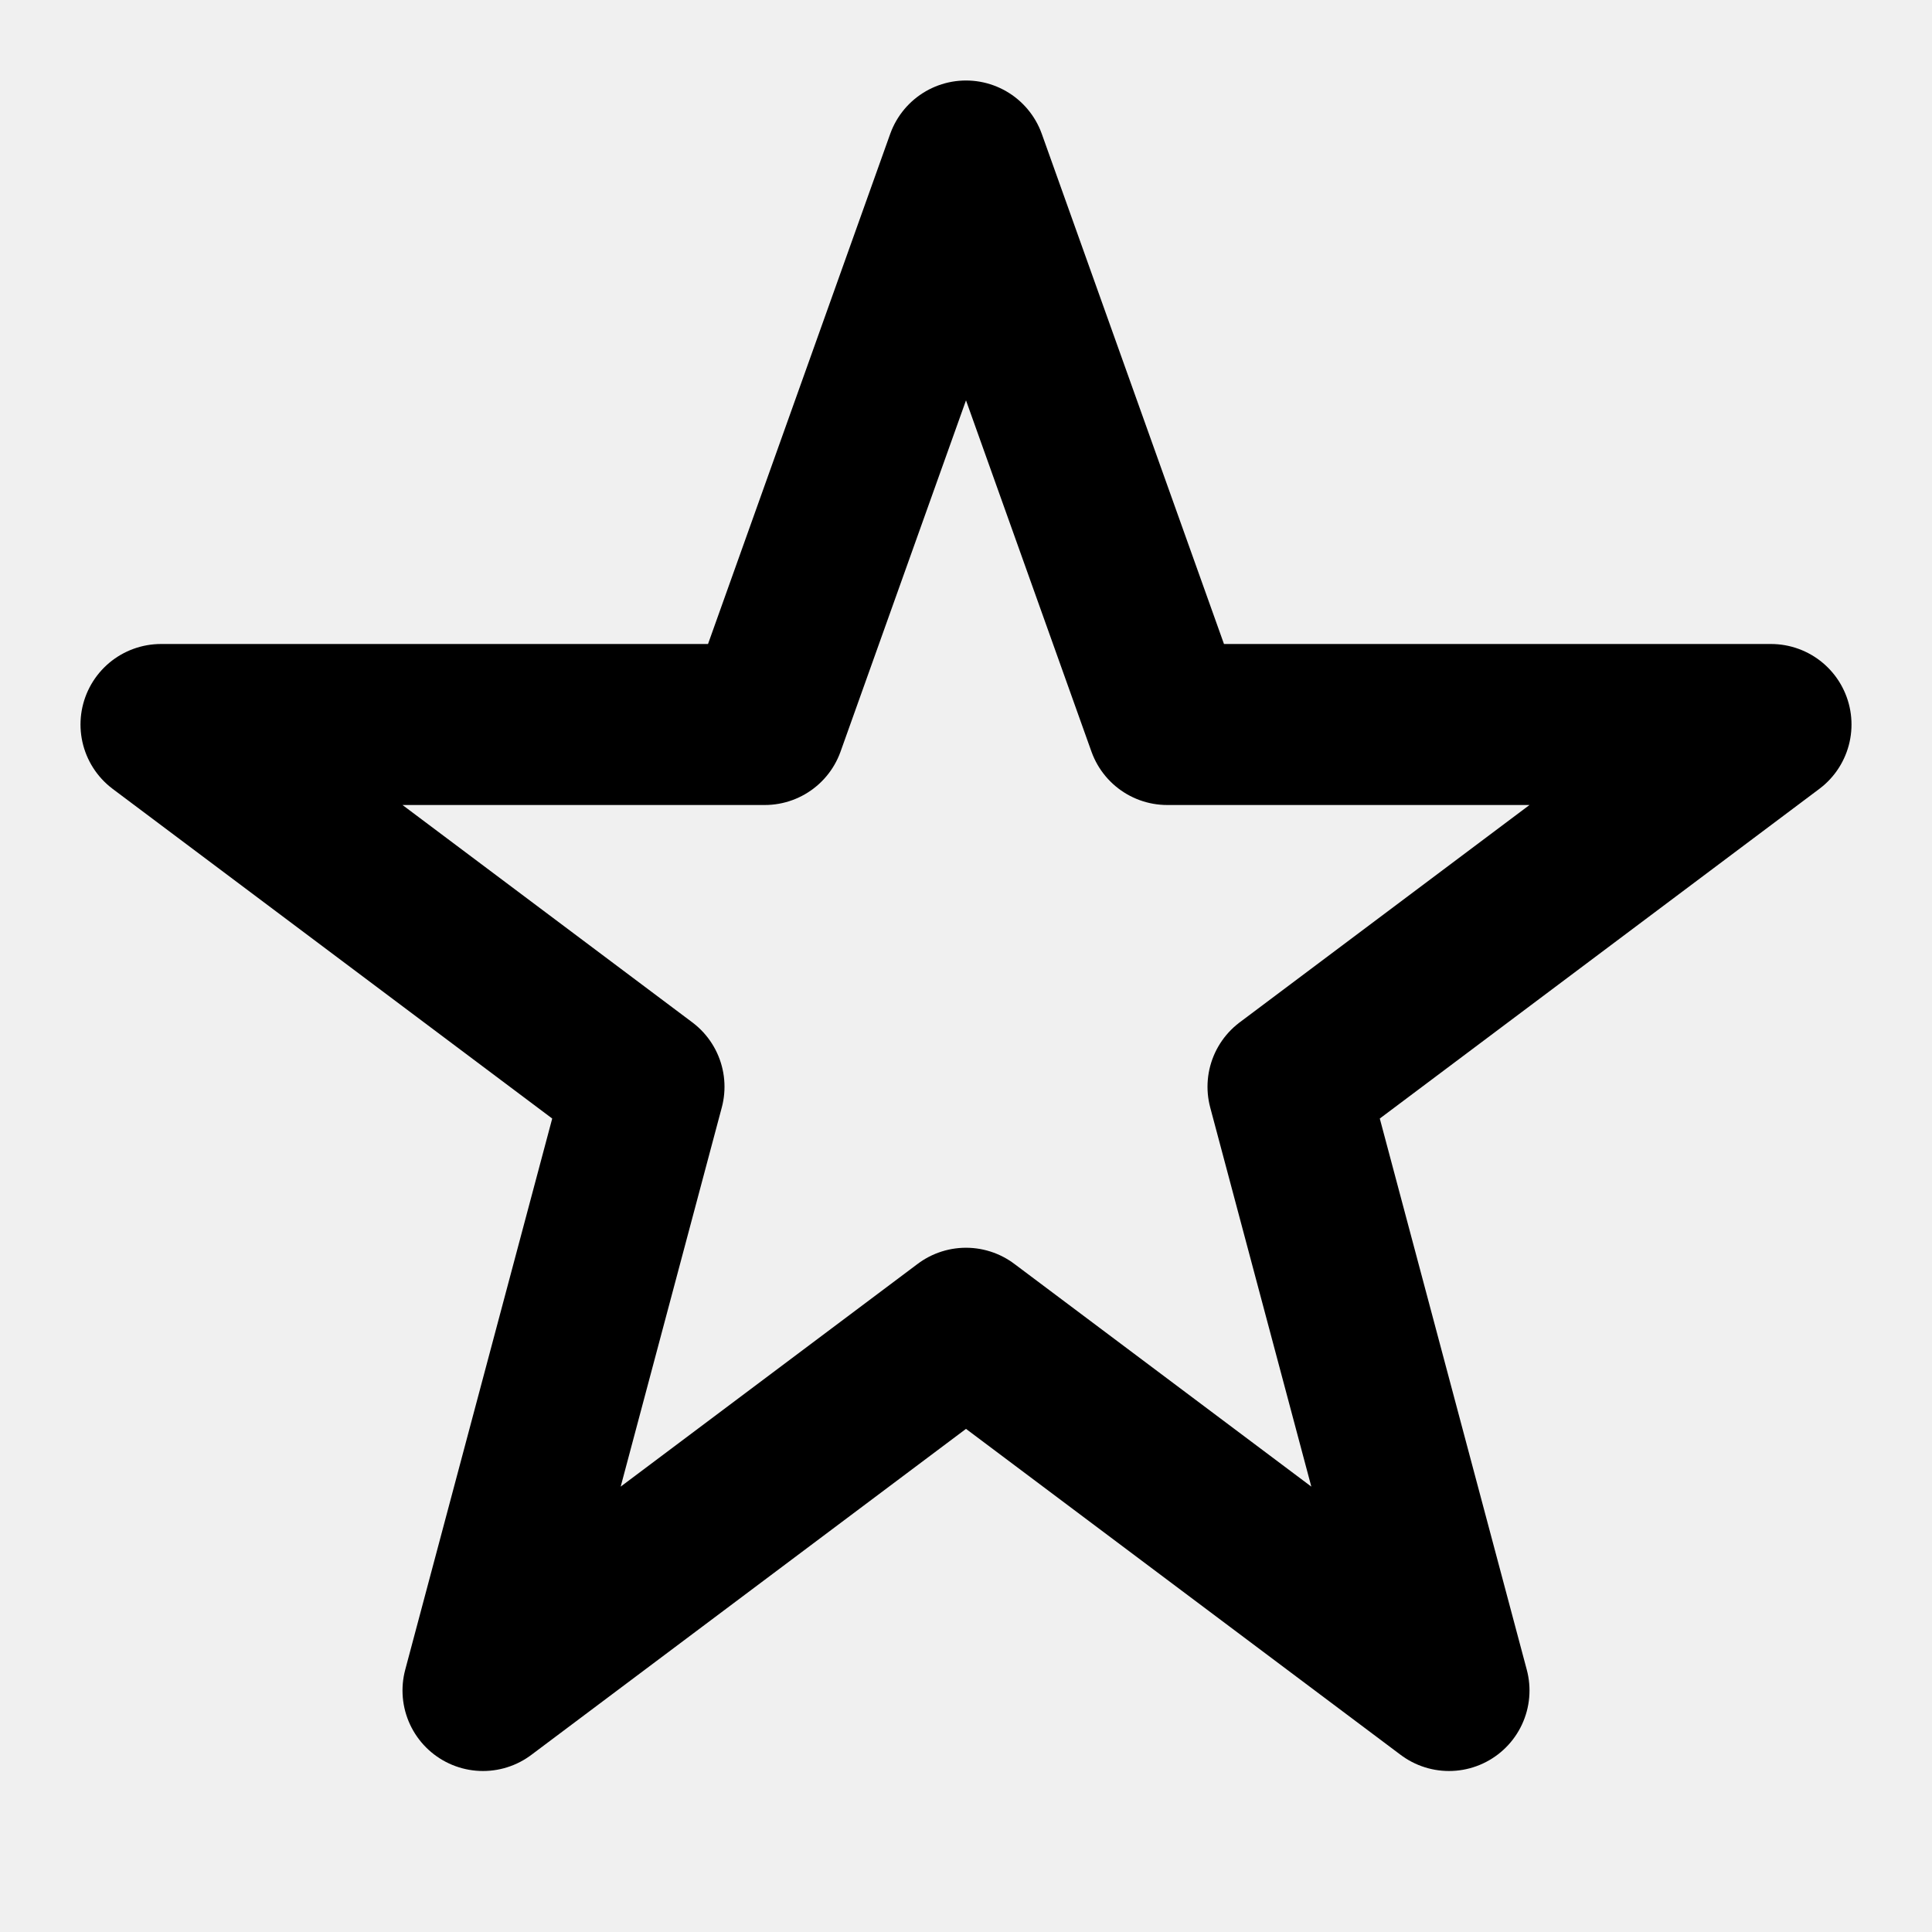
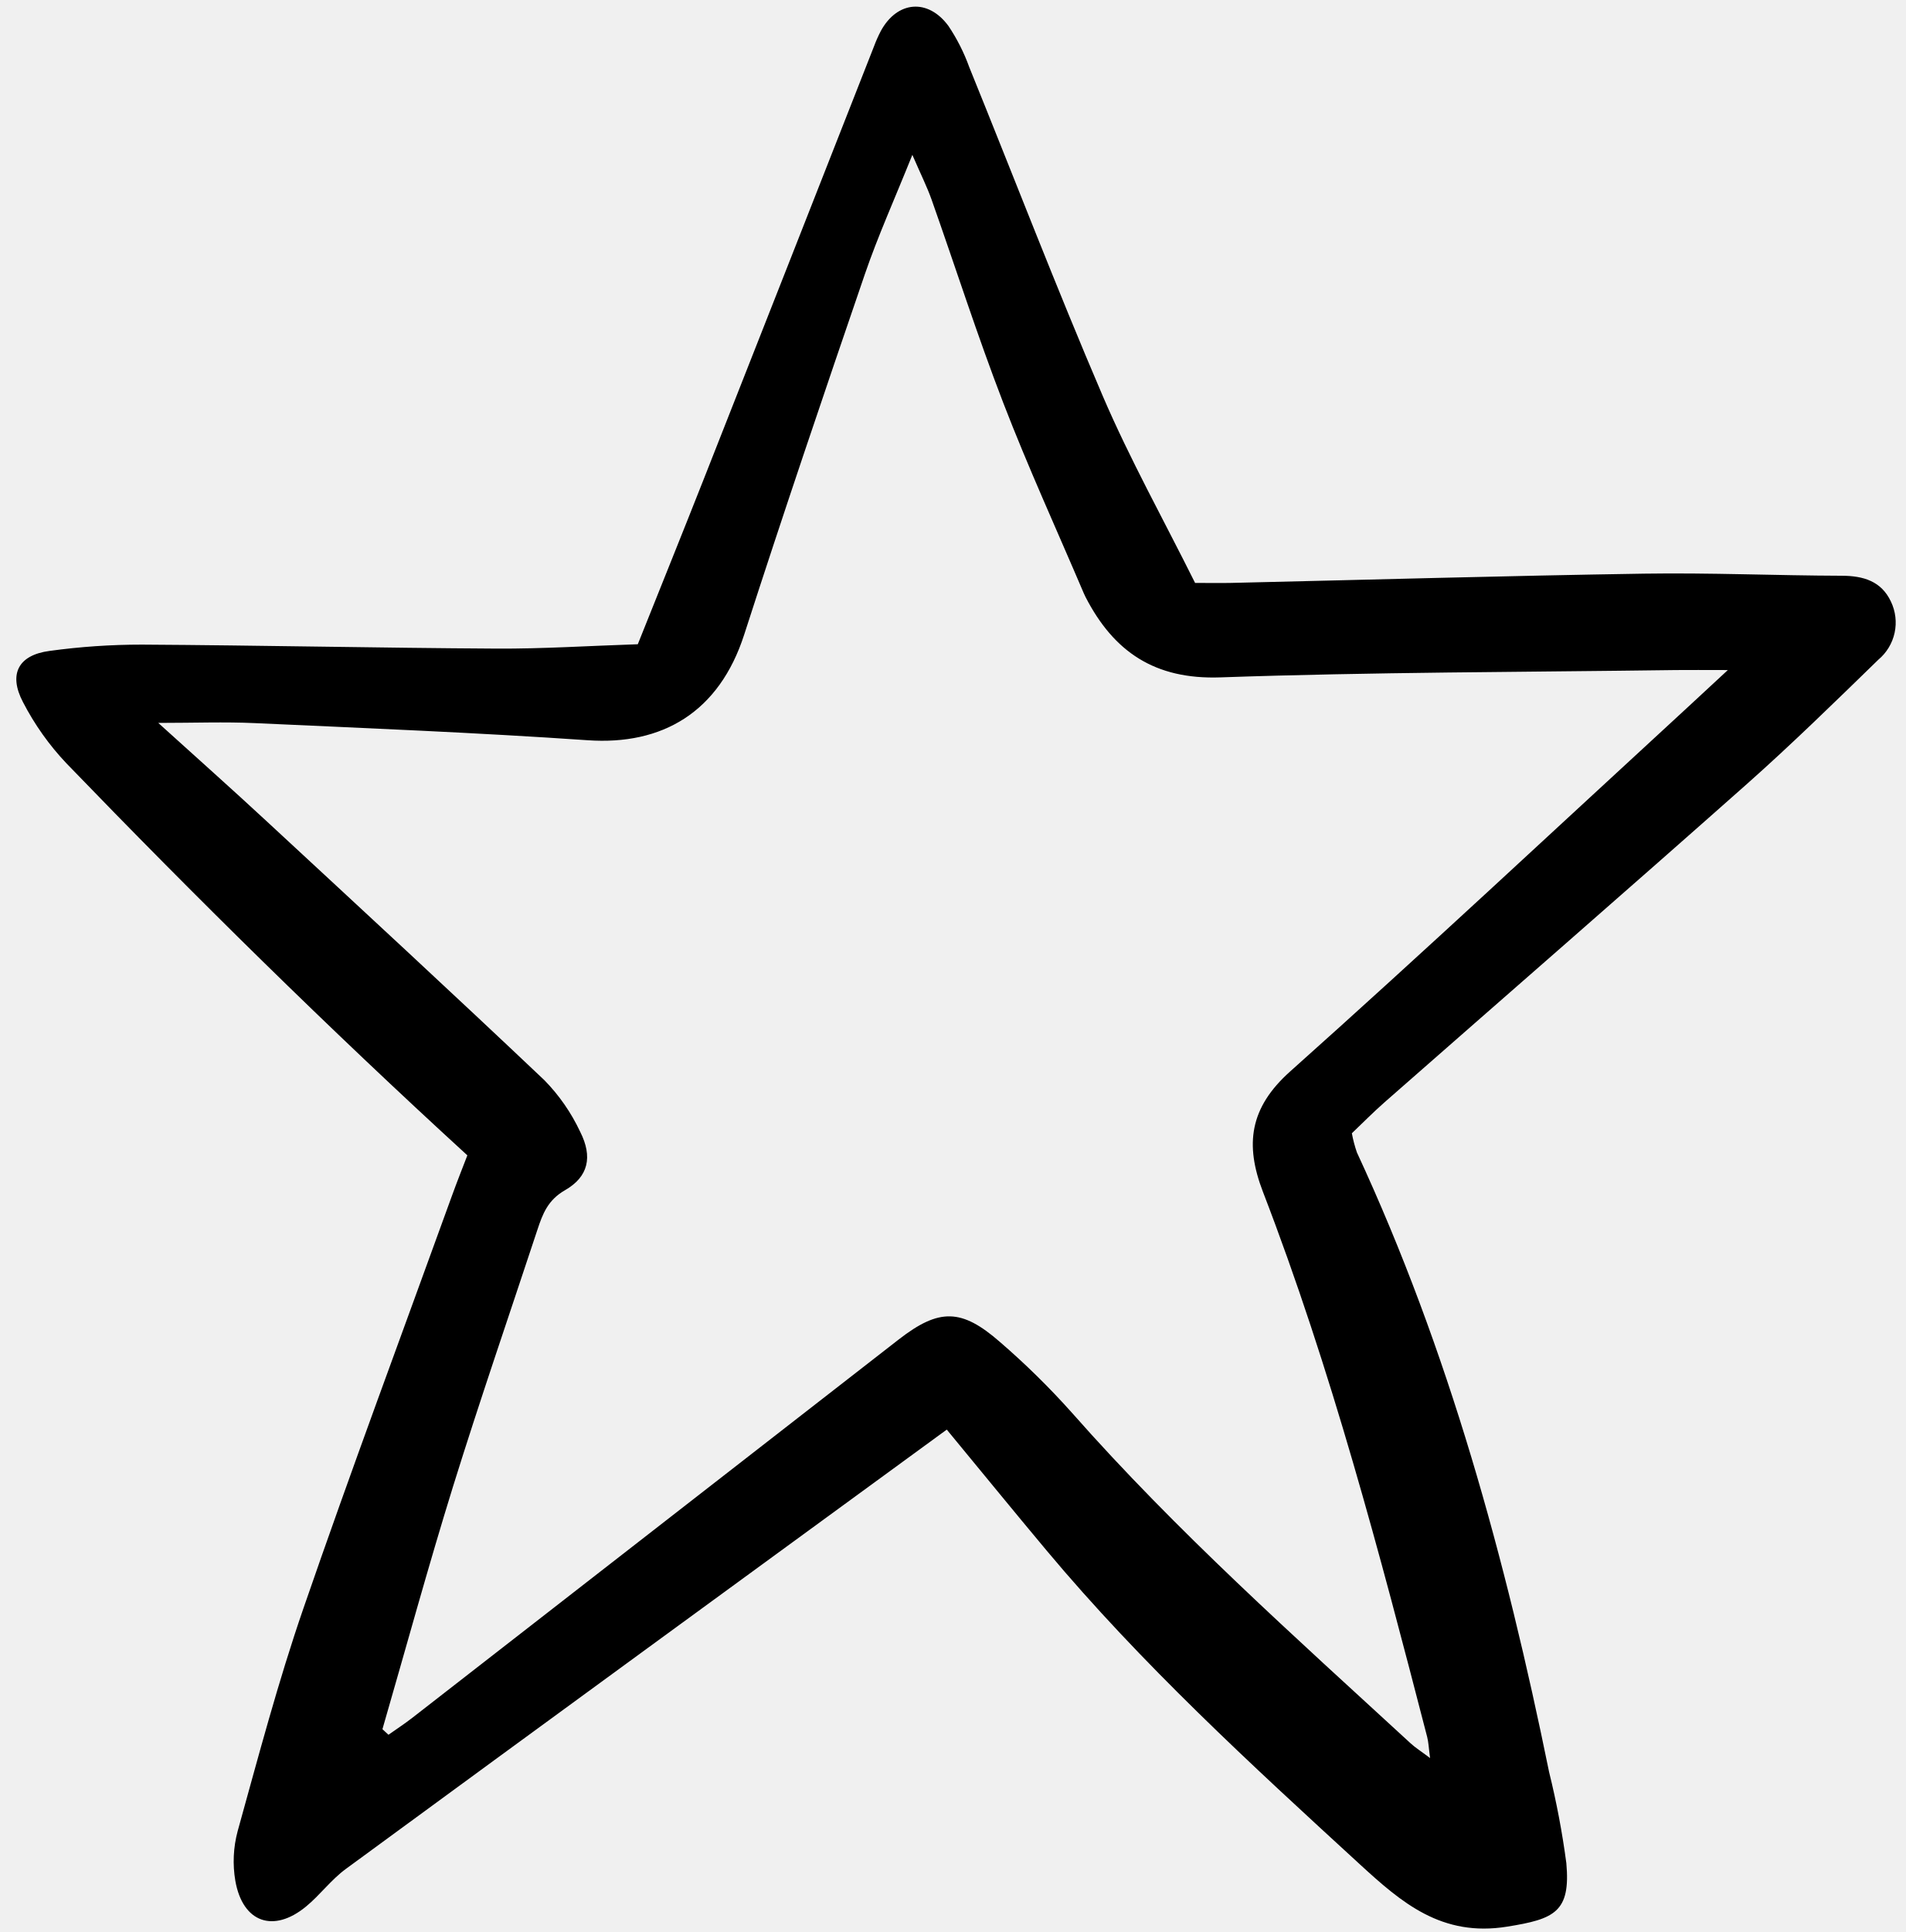
- <svg viewBox="0 0 24 24" fill="none" stroke="currentColor" stroke-width="2" stroke-linecap="round" stroke-linejoin="round">
-   <polygon points="12 2 14.5 9 22 9 16 13.5 18 21 12 16.5 6 21 8 13.5 2 9 9.5 9" />
+ <svg xmlns="http://www.w3.org/2000/svg" width="146" height="148" viewBox="0 0 146 148" fill="none">
+   <g clip-path="url(#clip0)">
+     <path d="M72.546 109.514C56.955 120.9 41.708 132.018 26.491 143.175C25.374 143.995 24.521 145.168 23.444 146.054C20.952 148.1 18.599 147.279 18.034 144.088C17.816 142.817 17.877 141.513 18.212 140.267C19.799 134.559 21.314 128.816 23.245 123.221C26.901 112.625 30.822 102.12 34.638 91.58C35.035 90.482 35.469 89.398 35.811 88.504C25.113 78.716 14.986 68.726 5.102 58.488C3.772 57.086 2.647 55.502 1.76 53.784C0.629 51.627 1.415 50.179 3.793 49.864C6.142 49.54 8.51 49.379 10.881 49.381C19.934 49.434 28.986 49.635 38.039 49.686C41.586 49.706 45.135 49.475 48.871 49.352C50.595 45.039 52.285 40.86 53.939 36.666C58.291 25.631 62.635 14.592 66.971 3.549C67.121 3.145 67.296 2.75 67.496 2.367C68.751 0.07 71.104 -0.145 72.674 1.989C73.334 2.974 73.87 4.036 74.272 5.152C77.682 13.548 80.929 22.012 84.499 30.338C86.577 35.182 89.16 39.811 91.573 44.655C92.604 44.655 93.45 44.672 94.299 44.655C104.855 44.413 115.411 44.108 125.969 43.945C131.022 43.867 136.08 44.09 141.137 44.105C142.788 44.111 144.16 44.525 144.891 46.083C145.248 46.826 145.348 47.667 145.174 48.473C145 49.279 144.563 50.003 143.931 50.532C140.607 53.765 137.29 57.012 133.823 60.087C124.62 68.249 115.338 76.32 106.095 84.436C105.22 85.205 104.401 86.038 103.586 86.813C103.677 87.313 103.807 87.806 103.974 88.286C111.01 103.442 115.372 119.431 118.698 135.742C119.267 138.044 119.708 140.375 120.02 142.724C120.36 146.481 119.099 147.008 115.496 147.588C110.454 148.405 107.389 145.742 104.186 142.804C95.835 135.144 87.48 127.484 80.184 118.763C77.695 115.789 75.246 112.786 72.546 109.514ZM29.305 132.464L29.766 132.891C30.372 132.462 30.996 132.056 31.583 131.6C44.011 121.934 56.442 112.268 68.874 102.602C71.961 100.208 73.678 100.235 76.605 102.788C78.567 104.479 80.417 106.297 82.142 108.23C90.16 117.322 99.192 125.363 108.086 133.546C108.447 133.878 108.869 134.142 109.579 134.676C109.472 133.87 109.459 133.456 109.358 133.064C105.711 118.974 102.014 104.896 96.77 91.293C95.376 87.675 95.746 84.856 98.86 82.076C109.162 72.879 119.251 63.439 129.414 54.091C130.249 53.323 131.079 52.549 132.395 51.329C130.568 51.329 129.497 51.317 128.427 51.329C116.786 51.488 105.14 51.485 93.507 51.89C88.496 52.065 85.351 49.943 83.185 45.745C83.135 45.649 83.09 45.551 83.047 45.452C80.976 40.594 78.775 35.787 76.876 30.863C74.897 25.735 73.22 20.486 71.385 15.299C71.036 14.313 70.562 13.371 69.909 11.862C68.543 15.267 67.272 18.079 66.275 20.987C63.127 30.174 60.006 39.371 57.024 48.613C55.101 54.572 50.74 57.1 45.036 56.706C36.546 56.122 28.038 55.782 19.535 55.394C17.205 55.288 14.869 55.378 12.126 55.378C15.039 58.015 17.757 60.431 20.422 62.902C27.543 69.496 34.675 76.079 41.719 82.753C42.849 83.907 43.775 85.245 44.46 86.708C45.42 88.611 45.096 90.142 43.295 91.174C41.977 91.93 41.579 92.992 41.177 94.21C39.011 100.766 36.761 107.291 34.711 113.879C32.799 120.043 31.099 126.268 29.304 132.464H29.305Z" fill="black" />
+   </g>
+   <defs>
+     <clipPath id="clip0">
+       <rect width="145" height="148" fill="white" transform="translate(0.777344)" />
+     </clipPath>
+   </defs>
</svg>
